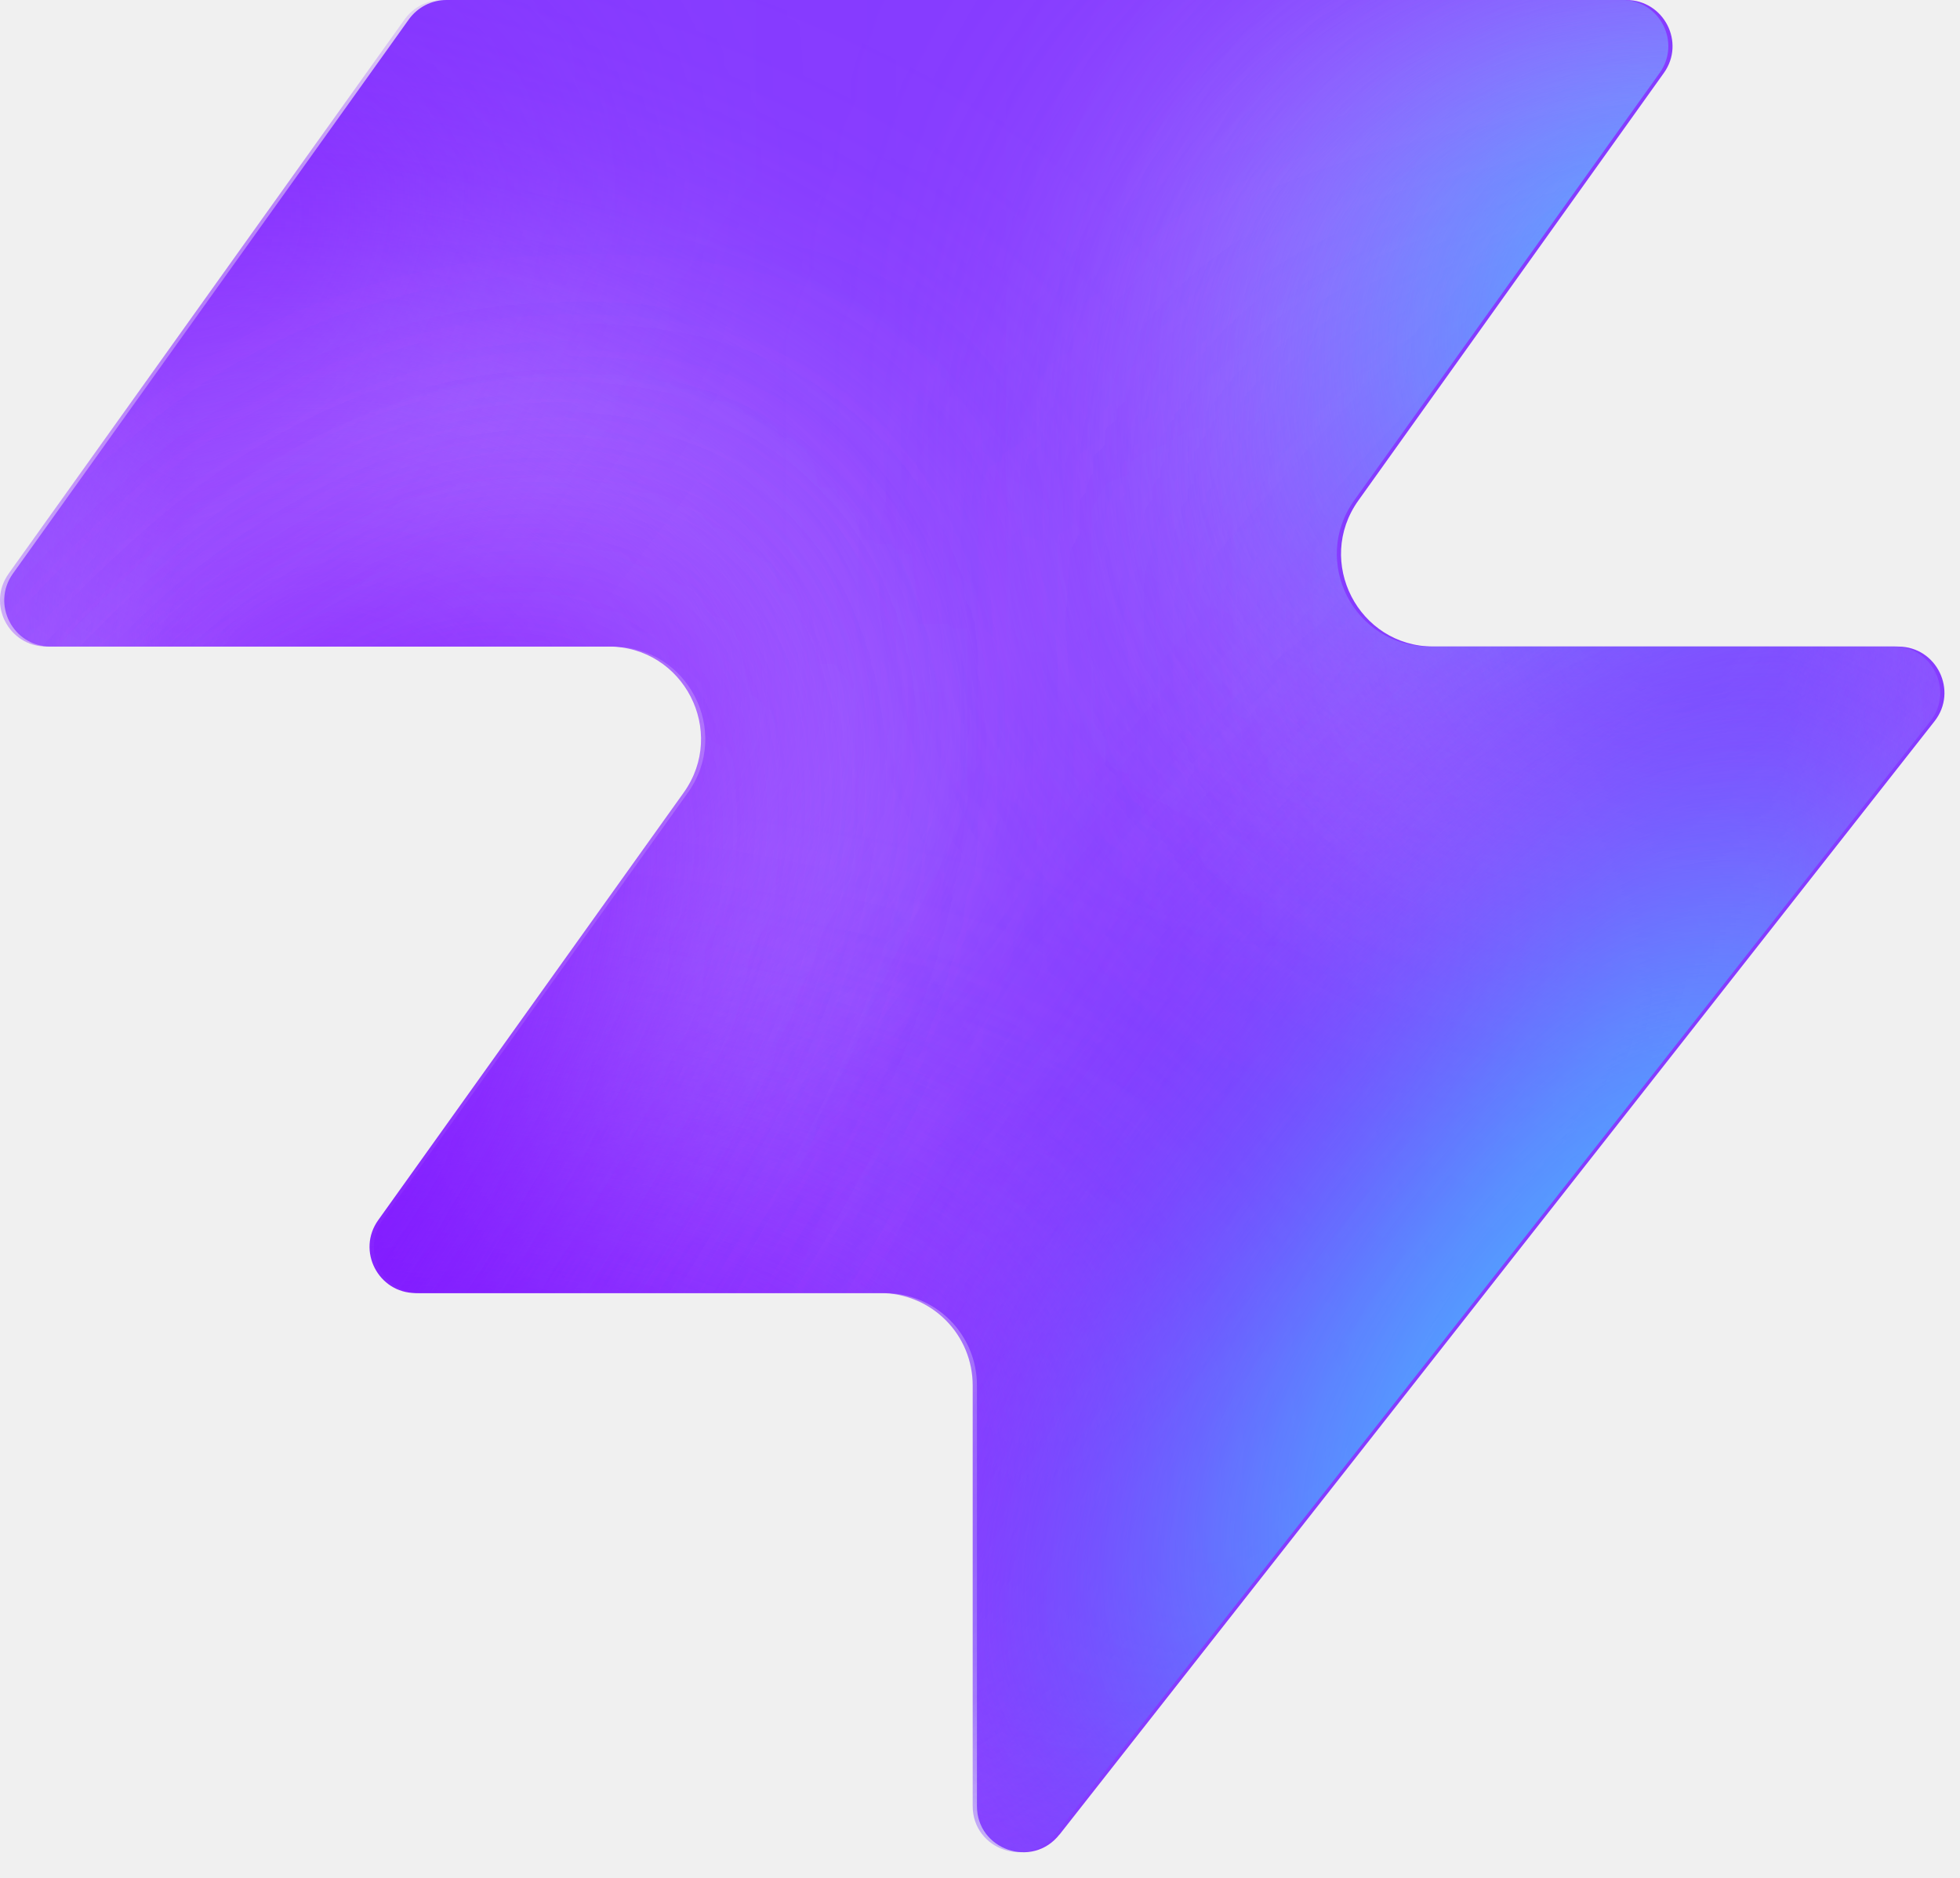
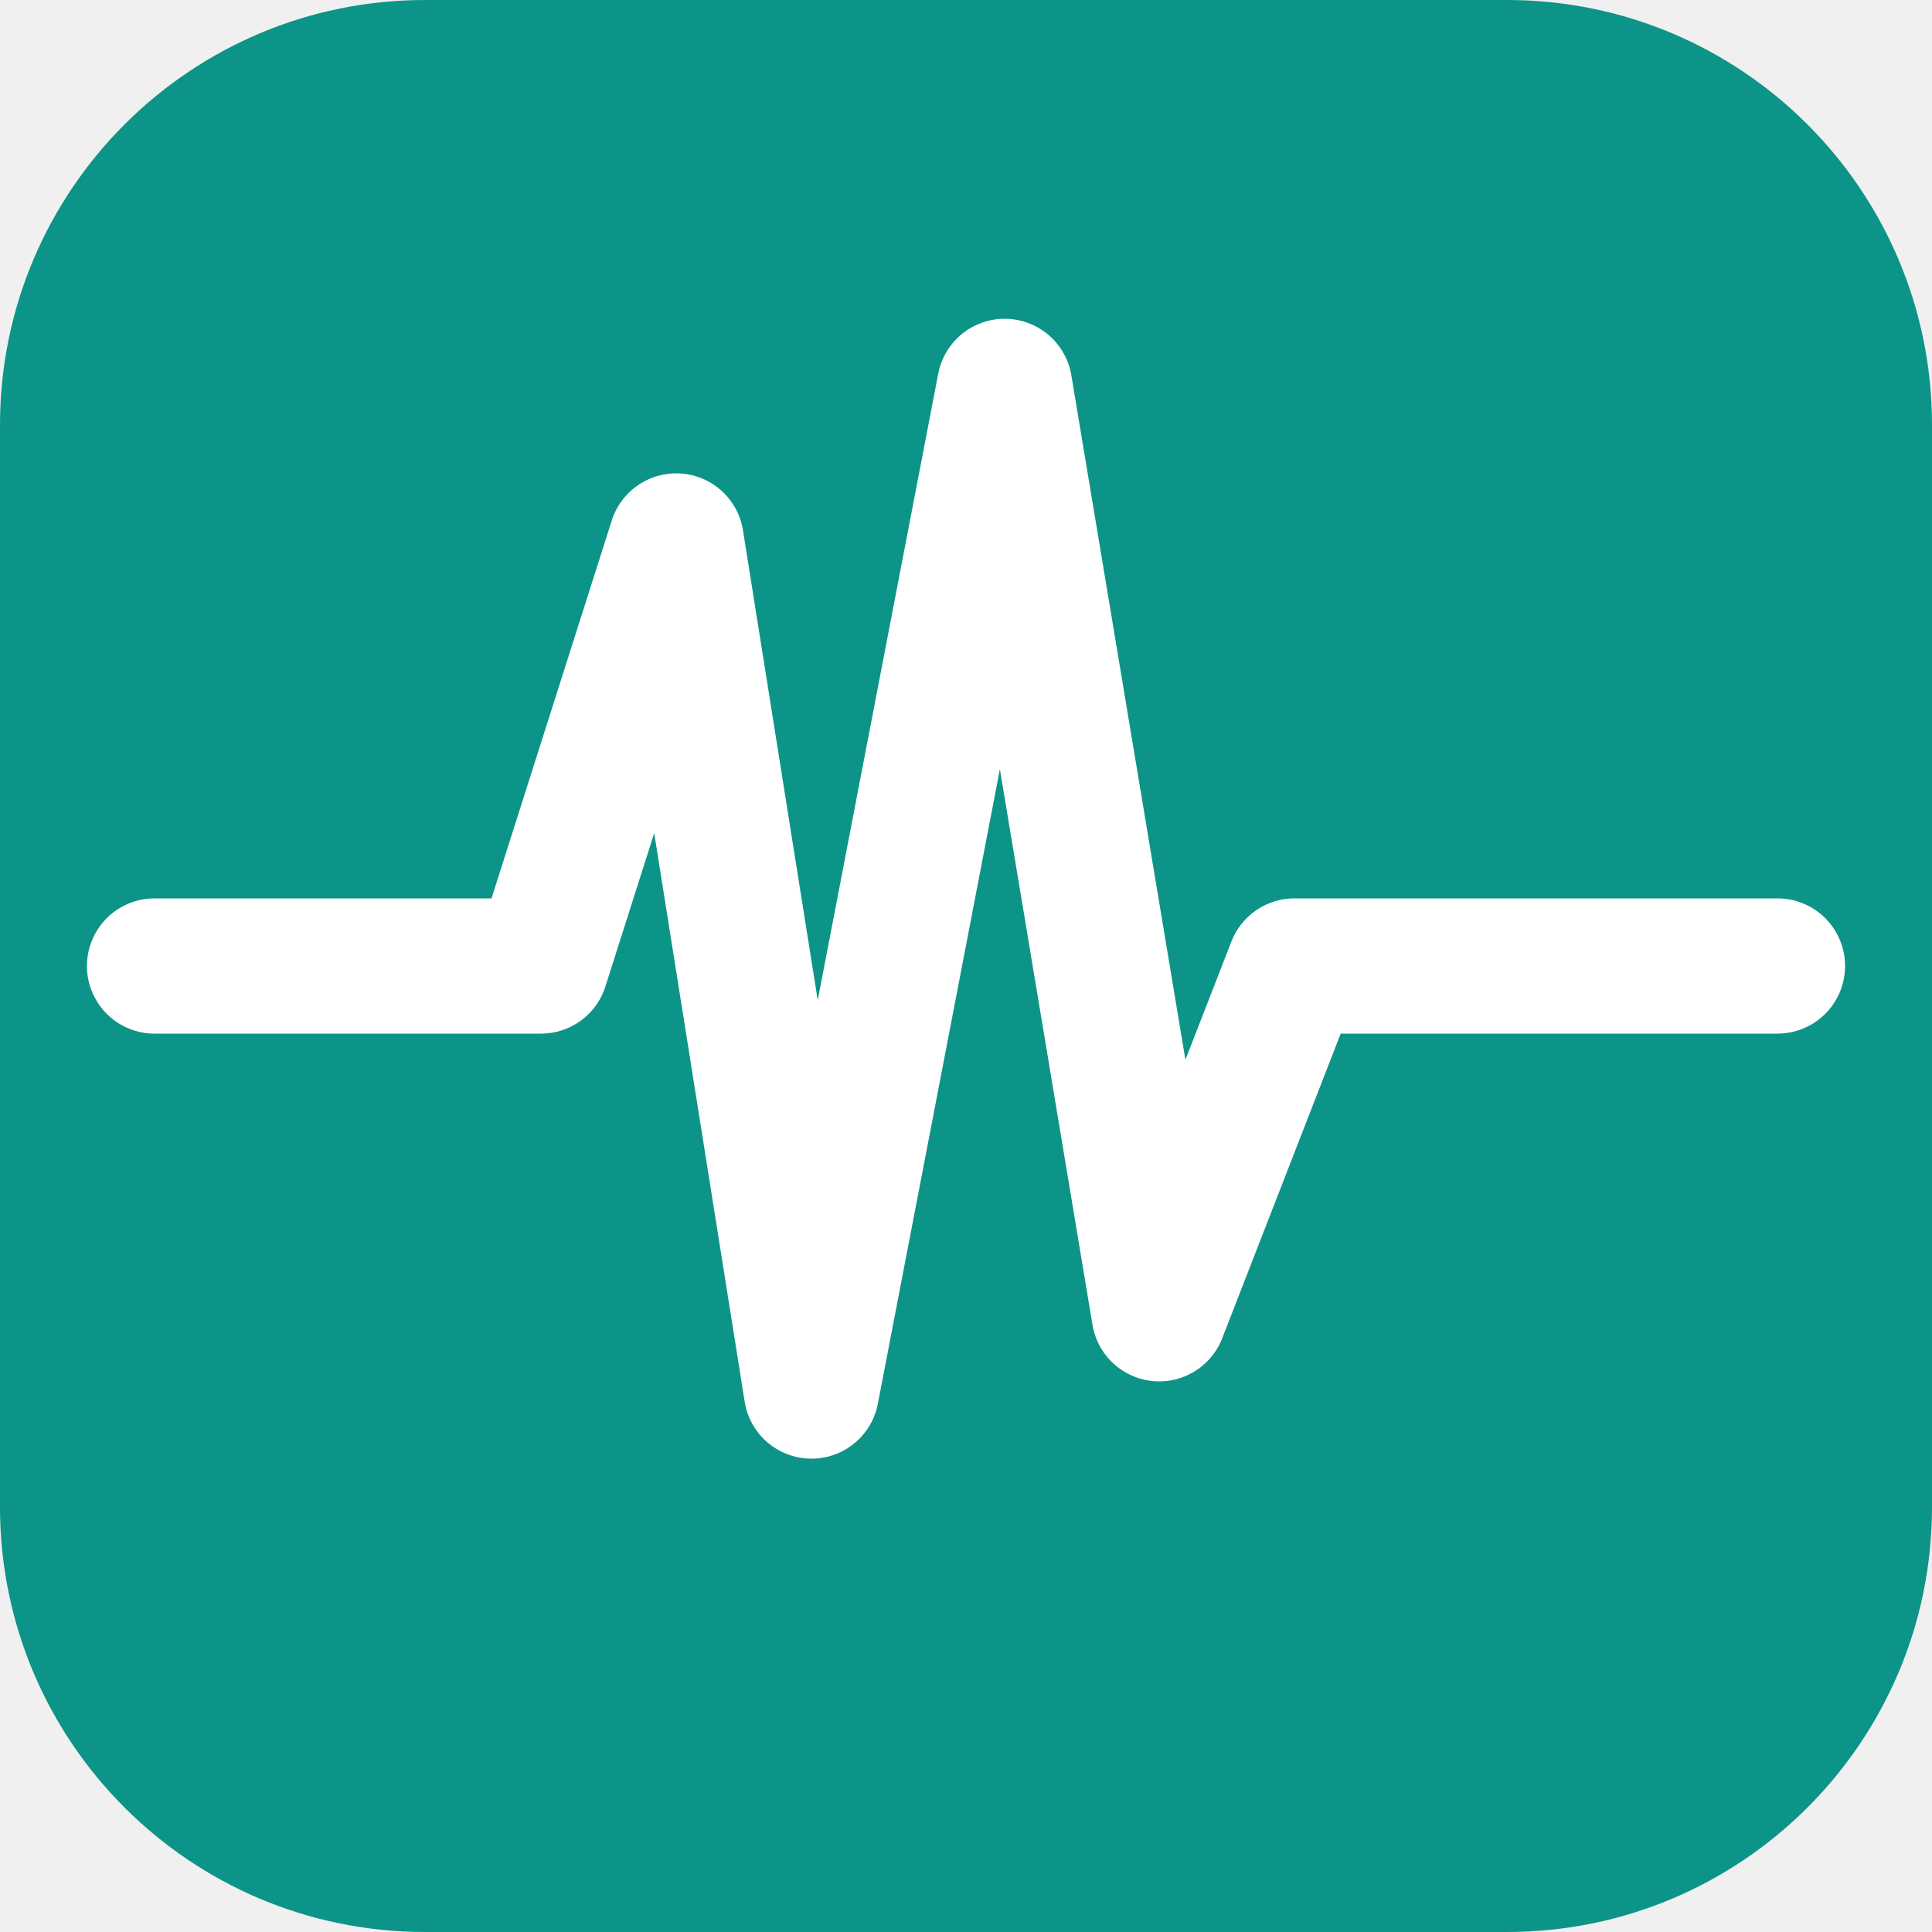
- <svg xmlns="http://www.w3.org/2000/svg" width="48" height="46" fill="none" viewBox="0 0 48 46">
-   <path fill="#863bff" d="M25.946 44.938c-.664.845-2.021.375-2.021-.698V33.937a2.26 2.26 0 0 0-2.262-2.262H10.287c-.92 0-1.456-1.04-.92-1.788l7.48-10.471c1.07-1.497 0-3.578-1.842-3.578H1.237c-.92 0-1.456-1.04-.92-1.788L10.013.474c.214-.297.556-.474.92-.474h28.894c.92 0 1.456 1.04.92 1.788l-7.48 10.471c-1.07 1.498 0 3.579 1.842 3.579h11.377c.943 0 1.473 1.088.89 1.83L25.947 44.94z" style="fill:#863bff;fill:color(display-p3 .525 .23 1);fill-opacity:1" />
-   <mask id="a" width="48" height="46" x="0" y="0" maskUnits="userSpaceOnUse" style="mask-type:alpha">
-     <path fill="#000" d="M25.842 44.938c-.664.844-2.021.375-2.021-.698V33.937a2.26 2.26 0 0 0-2.262-2.262H10.183c-.92 0-1.456-1.04-.92-1.788l7.48-10.471c1.07-1.498 0-3.579-1.842-3.579H1.133c-.92 0-1.456-1.04-.92-1.787L9.91.473c.214-.297.556-.474.92-.474h28.894c.92 0 1.456 1.04.92 1.788l-7.48 10.471c-1.07 1.498 0 3.578 1.842 3.578h11.377c.943 0 1.473 1.088.89 1.832L25.843 44.94z" style="fill:#000;fill-opacity:1" />
-   </mask>
-   <g mask="url(#a)">
-     <g filter="url(#b)">
-       <ellipse cx="5.508" cy="14.704" fill="#ede6ff" rx="5.508" ry="14.704" style="fill:#ede6ff;fill:color(display-p3 .927 .903 1);fill-opacity:1" transform="matrix(.00324 1 1 -.00324 -4.47 31.516)" />
-     </g>
-     <g filter="url(#c)">
-       <ellipse cx="10.399" cy="29.851" fill="#ede6ff" rx="10.399" ry="29.851" style="fill:#ede6ff;fill:color(display-p3 .927 .903 1);fill-opacity:1" transform="matrix(.00324 1 1 -.00324 -39.328 7.883)" />
-     </g>
-     <g filter="url(#d)">
-       <ellipse cx="5.508" cy="30.487" fill="#7e14ff" rx="5.508" ry="30.487" style="fill:#7e14ff;fill:color(display-p3 .492 .077 1);fill-opacity:1" transform="rotate(89.814 -25.913 -14.639)scale(1 -1)" />
-     </g>
-     <g filter="url(#e)">
-       <ellipse cx="5.508" cy="30.599" fill="#7e14ff" rx="5.508" ry="30.599" style="fill:#7e14ff;fill:color(display-p3 .492 .077 1);fill-opacity:1" transform="rotate(89.814 -32.644 -3.334)scale(1 -1)" />
-     </g>
-     <g filter="url(#f)">
-       <ellipse cx="5.508" cy="30.599" fill="#7e14ff" rx="5.508" ry="30.599" style="fill:#7e14ff;fill:color(display-p3 .492 .077 1);fill-opacity:1" transform="matrix(.00324 1 1 -.00324 -34.34 30.47)" />
-     </g>
-     <g filter="url(#g)">
-       <ellipse cx="14.072" cy="22.078" fill="#ede6ff" rx="14.072" ry="22.078" style="fill:#ede6ff;fill:color(display-p3 .927 .903 1);fill-opacity:1" transform="rotate(93.35 24.506 48.493)scale(-1 1)" />
-     </g>
-     <g filter="url(#h)">
-       <ellipse cx="3.47" cy="21.501" fill="#7e14ff" rx="3.47" ry="21.501" style="fill:#7e14ff;fill:color(display-p3 .492 .077 1);fill-opacity:1" transform="rotate(89.009 28.708 47.59)scale(-1 1)" />
-     </g>
-     <g filter="url(#i)">
-       <ellipse cx="3.47" cy="21.501" fill="#7e14ff" rx="3.47" ry="21.501" style="fill:#7e14ff;fill:color(display-p3 .492 .077 1);fill-opacity:1" transform="rotate(89.009 28.708 47.59)scale(-1 1)" />
-     </g>
-     <g filter="url(#j)">
-       <ellipse cx=".387" cy="8.972" fill="#7e14ff" rx="4.407" ry="29.108" style="fill:#7e14ff;fill:color(display-p3 .492 .077 1);fill-opacity:1" transform="rotate(39.51 .387 8.972)" />
-     </g>
-     <g filter="url(#k)">
-       <ellipse cx="47.523" cy="-6.092" fill="#7e14ff" rx="4.407" ry="29.108" style="fill:#7e14ff;fill:color(display-p3 .492 .077 1);fill-opacity:1" transform="rotate(37.892 47.523 -6.092)" />
-     </g>
-     <g filter="url(#l)">
-       <ellipse cx="41.412" cy="6.333" fill="#47bfff" rx="5.971" ry="9.665" style="fill:#47bfff;fill:color(display-p3 .28 .748 1);fill-opacity:1" transform="rotate(37.892 41.412 6.333)" />
-     </g>
-     <g filter="url(#m)">
-       <ellipse cx="-1.879" cy="38.332" fill="#7e14ff" rx="4.407" ry="29.108" style="fill:#7e14ff;fill:color(display-p3 .492 .077 1);fill-opacity:1" transform="rotate(37.892 -1.88 38.332)" />
-     </g>
-     <g filter="url(#n)">
-       <ellipse cx="-1.879" cy="38.332" fill="#7e14ff" rx="4.407" ry="29.108" style="fill:#7e14ff;fill:color(display-p3 .492 .077 1);fill-opacity:1" transform="rotate(37.892 -1.88 38.332)" />
-     </g>
-     <g filter="url(#o)">
-       <ellipse cx="35.651" cy="29.907" fill="#7e14ff" rx="4.407" ry="29.108" style="fill:#7e14ff;fill:color(display-p3 .492 .077 1);fill-opacity:1" transform="rotate(37.892 35.651 29.907)" />
-     </g>
-     <g filter="url(#p)">
-       <ellipse cx="38.418" cy="32.4" fill="#47bfff" rx="5.971" ry="15.297" style="fill:#47bfff;fill:color(display-p3 .28 .748 1);fill-opacity:1" transform="rotate(37.892 38.418 32.4)" />
-     </g>
-   </g>
-   <defs>
-     <filter id="b" width="60.045" height="41.654" x="-19.77" y="16.149" color-interpolation-filters="sRGB" filterUnits="userSpaceOnUse">
-       <feFlood flood-opacity="0" result="BackgroundImageFix" />
-       <feBlend in="SourceGraphic" in2="BackgroundImageFix" result="shape" />
-       <feGaussianBlur result="effect1_foregroundBlur_2002_17158" stdDeviation="7.659" />
-     </filter>
-     <filter id="c" width="90.34" height="51.437" x="-54.613" y="-7.533" color-interpolation-filters="sRGB" filterUnits="userSpaceOnUse">
-       <feFlood flood-opacity="0" result="BackgroundImageFix" />
-       <feBlend in="SourceGraphic" in2="BackgroundImageFix" result="shape" />
-       <feGaussianBlur result="effect1_foregroundBlur_2002_17158" stdDeviation="7.659" />
-     </filter>
-     <filter id="d" width="79.355" height="29.4" x="-49.64" y="2.03" color-interpolation-filters="sRGB" filterUnits="userSpaceOnUse">
-       <feFlood flood-opacity="0" result="BackgroundImageFix" />
-       <feBlend in="SourceGraphic" in2="BackgroundImageFix" result="shape" />
-       <feGaussianBlur result="effect1_foregroundBlur_2002_17158" stdDeviation="4.596" />
-     </filter>
-     <filter id="e" width="79.579" height="29.4" x="-45.045" y="20.029" color-interpolation-filters="sRGB" filterUnits="userSpaceOnUse">
-       <feFlood flood-opacity="0" result="BackgroundImageFix" />
-       <feBlend in="SourceGraphic" in2="BackgroundImageFix" result="shape" />
-       <feGaussianBlur result="effect1_foregroundBlur_2002_17158" stdDeviation="4.596" />
-     </filter>
-     <filter id="f" width="79.579" height="29.4" x="-43.513" y="21.178" color-interpolation-filters="sRGB" filterUnits="userSpaceOnUse">
-       <feFlood flood-opacity="0" result="BackgroundImageFix" />
-       <feBlend in="SourceGraphic" in2="BackgroundImageFix" result="shape" />
-       <feGaussianBlur result="effect1_foregroundBlur_2002_17158" stdDeviation="4.596" />
-     </filter>
-     <filter id="g" width="74.749" height="58.852" x="15.756" y="-17.901" color-interpolation-filters="sRGB" filterUnits="userSpaceOnUse">
-       <feFlood flood-opacity="0" result="BackgroundImageFix" />
-       <feBlend in="SourceGraphic" in2="BackgroundImageFix" result="shape" />
-       <feGaussianBlur result="effect1_foregroundBlur_2002_17158" stdDeviation="7.659" />
-     </filter>
-     <filter id="h" width="61.377" height="25.362" x="23.548" y="2.284" color-interpolation-filters="sRGB" filterUnits="userSpaceOnUse">
-       <feFlood flood-opacity="0" result="BackgroundImageFix" />
-       <feBlend in="SourceGraphic" in2="BackgroundImageFix" result="shape" />
-       <feGaussianBlur result="effect1_foregroundBlur_2002_17158" stdDeviation="4.596" />
-     </filter>
-     <filter id="i" width="61.377" height="25.362" x="23.548" y="2.284" color-interpolation-filters="sRGB" filterUnits="userSpaceOnUse">
-       <feFlood flood-opacity="0" result="BackgroundImageFix" />
-       <feBlend in="SourceGraphic" in2="BackgroundImageFix" result="shape" />
-       <feGaussianBlur result="effect1_foregroundBlur_2002_17158" stdDeviation="4.596" />
-     </filter>
-     <filter id="j" width="56.045" height="63.649" x="-27.636" y="-22.853" color-interpolation-filters="sRGB" filterUnits="userSpaceOnUse">
-       <feFlood flood-opacity="0" result="BackgroundImageFix" />
-       <feBlend in="SourceGraphic" in2="BackgroundImageFix" result="shape" />
-       <feGaussianBlur result="effect1_foregroundBlur_2002_17158" stdDeviation="4.596" />
-     </filter>
-     <filter id="k" width="54.814" height="64.646" x="20.116" y="-38.415" color-interpolation-filters="sRGB" filterUnits="userSpaceOnUse">
-       <feFlood flood-opacity="0" result="BackgroundImageFix" />
-       <feBlend in="SourceGraphic" in2="BackgroundImageFix" result="shape" />
-       <feGaussianBlur result="effect1_foregroundBlur_2002_17158" stdDeviation="4.596" />
-     </filter>
-     <filter id="l" width="33.541" height="35.313" x="24.641" y="-11.323" color-interpolation-filters="sRGB" filterUnits="userSpaceOnUse">
-       <feFlood flood-opacity="0" result="BackgroundImageFix" />
-       <feBlend in="SourceGraphic" in2="BackgroundImageFix" result="shape" />
-       <feGaussianBlur result="effect1_foregroundBlur_2002_17158" stdDeviation="4.596" />
-     </filter>
-     <filter id="m" width="54.814" height="64.646" x="-29.286" y="6.009" color-interpolation-filters="sRGB" filterUnits="userSpaceOnUse">
-       <feFlood flood-opacity="0" result="BackgroundImageFix" />
-       <feBlend in="SourceGraphic" in2="BackgroundImageFix" result="shape" />
-       <feGaussianBlur result="effect1_foregroundBlur_2002_17158" stdDeviation="4.596" />
-     </filter>
-     <filter id="n" width="54.814" height="64.646" x="-29.286" y="6.009" color-interpolation-filters="sRGB" filterUnits="userSpaceOnUse">
-       <feFlood flood-opacity="0" result="BackgroundImageFix" />
-       <feBlend in="SourceGraphic" in2="BackgroundImageFix" result="shape" />
-       <feGaussianBlur result="effect1_foregroundBlur_2002_17158" stdDeviation="4.596" />
-     </filter>
-     <filter id="o" width="54.814" height="64.646" x="8.244" y="-2.416" color-interpolation-filters="sRGB" filterUnits="userSpaceOnUse">
-       <feFlood flood-opacity="0" result="BackgroundImageFix" />
-       <feBlend in="SourceGraphic" in2="BackgroundImageFix" result="shape" />
-       <feGaussianBlur result="effect1_foregroundBlur_2002_17158" stdDeviation="4.596" />
-     </filter>
-     <filter id="p" width="39.409" height="43.623" x="18.713" y="10.588" color-interpolation-filters="sRGB" filterUnits="userSpaceOnUse">
-       <feFlood flood-opacity="0" result="BackgroundImageFix" />
-       <feBlend in="SourceGraphic" in2="BackgroundImageFix" result="shape" />
-       <feGaussianBlur result="effect1_foregroundBlur_2002_17158" stdDeviation="4.596" />
-     </filter>
-   </defs>
+ <svg xmlns="http://www.w3.org/2000/svg" viewBox="0 0 100 100" width="100" height="100">
+   <rect width="100" height="100" rx="22" ry="22" fill="#0D9488" />
+   <polyline points="8,50 28,50 35,28 42,72 52,20 60,68 67,50 92,50" fill="none" stroke="white" stroke-width="7" stroke-linecap="round" stroke-linejoin="round" />
</svg>
